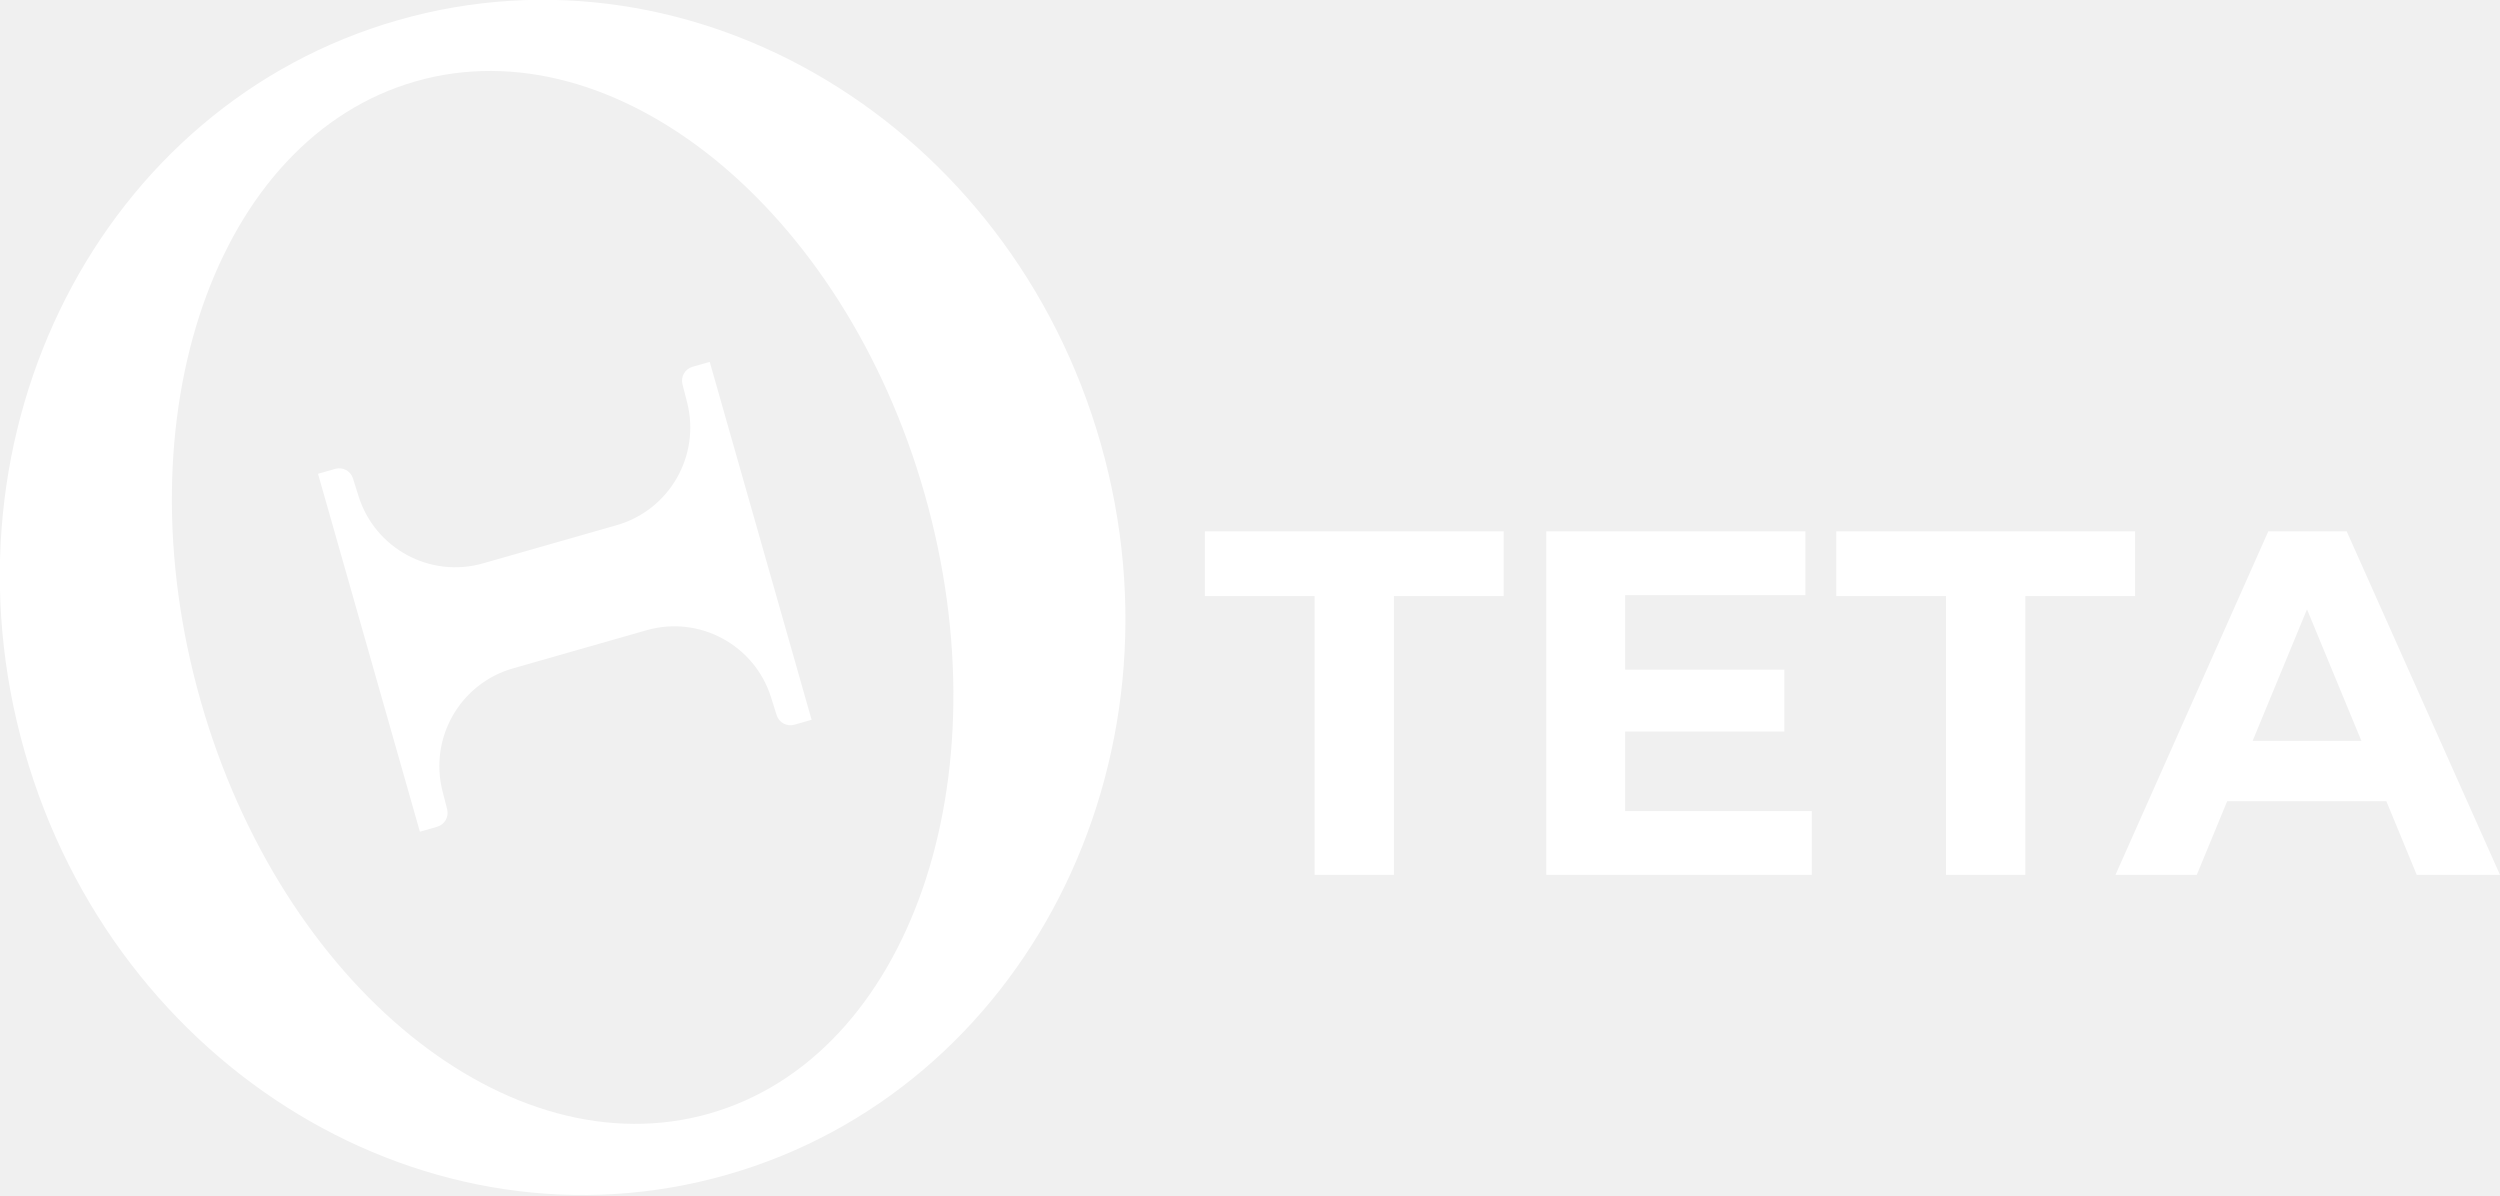
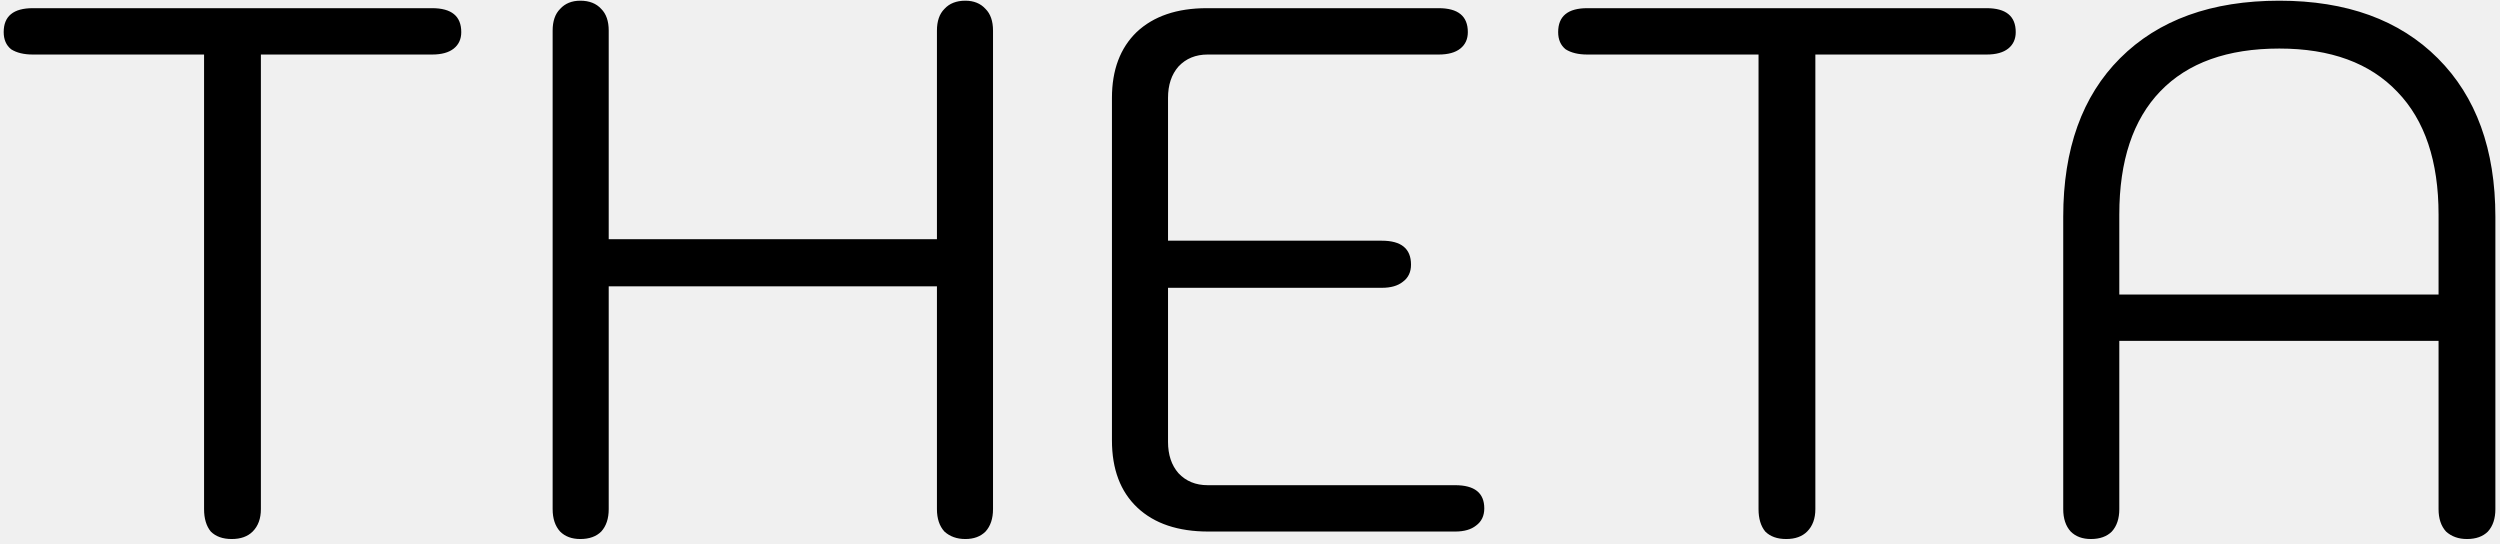
- <svg xmlns="http://www.w3.org/2000/svg" width="182" height="87" viewBox="0 0 182 87" fill="none">
-   <g clip-path="url(#clip0_496_12)">
-     <path fill-rule="evenodd" clip-rule="evenodd" d="M175.938 63.688L173.727 58.329H162.138L159.927 63.688H154.007L165.133 38.679H170.839L182 63.688H175.938ZM167.95 44.36L163.992 53.935H171.908L167.95 44.36ZM147.445 63.688H141.669V43.395H133.681V38.679H155.433V43.395H147.445V63.688ZM112.57 38.679H131.434V43.324H118.311V48.754H129.901V53.256H118.311V59.044H131.898V63.688H112.57V38.679ZM101.48 63.688H95.703V43.395H87.715V38.679H109.467V43.395H101.48V63.688ZM52.923 85.521C31.287 91.702 8.391 77.896 1.784 54.684C-4.823 31.472 7.361 7.643 28.997 1.462C50.632 -4.72 73.528 9.086 80.135 32.299C86.742 55.511 74.559 79.339 52.923 85.521ZM67.313 35.962C61.406 15.212 44.82 1.761 30.265 5.92C15.711 10.078 8.701 30.27 14.607 51.02C20.513 71.771 37.099 85.221 51.654 81.063C66.208 76.904 73.219 56.712 67.313 35.962ZM47.071 45.88L37.342 48.659C33.497 49.758 31.224 53.725 32.217 57.606L32.553 58.917C32.693 59.469 32.37 60.033 31.823 60.189L30.568 60.548L23.151 34.492L24.407 34.133C24.954 33.977 25.525 34.285 25.696 34.828L26.101 36.12C27.301 39.942 31.321 42.111 35.166 41.012L44.894 38.233C48.74 37.134 51.012 33.167 50.02 29.286L49.684 27.975C49.544 27.423 49.867 26.859 50.414 26.703L51.668 26.344L59.085 52.4L57.83 52.759C57.283 52.915 56.712 52.607 56.54 52.064L56.135 50.772C54.935 46.95 50.916 44.781 47.071 45.88Z" fill="white" />
-   </g>
-   <defs>
-     <clipPath id="clip0_496_12">
-       <rect width="182" height="87" fill="white" />
-     </clipPath>
-   </defs>
+ <svg xmlns="http://www.w3.org/2000/svg" width="428" height="93" viewBox="0 0 428 93" fill="none">
+   <path d="M39.672 92.28C38.136 92.28 36.941 91.853 36.088 91C35.32 90.061 34.936 88.781 34.936 87.16V9.336H5.624C4.088 9.336 2.851 9.037 1.912 8.44C1.059 7.757 0.632 6.776 0.632 5.496C0.632 2.765 2.296 1.4 5.624 1.4H73.976C77.304 1.4 78.968 2.765 78.968 5.496C78.968 6.691 78.541 7.629 77.688 8.312C76.835 8.995 75.597 9.336 73.976 9.336H44.664V87.16C44.664 88.781 44.195 90.061 43.256 91C42.403 91.853 41.208 92.28 39.672 92.28ZM99.348 92.28C97.897 92.28 96.745 91.853 95.892 91C95.039 90.061 94.612 88.781 94.612 87.16V5.24C94.612 3.619 95.039 2.381 95.892 1.528C96.745 0.589 97.897 0.12 99.348 0.12C100.884 0.12 102.079 0.589 102.932 1.528C103.785 2.381 104.212 3.619 104.212 5.24V40.952H160.404V5.24C160.404 3.619 160.831 2.381 161.684 1.528C162.537 0.589 163.732 0.12 165.268 0.12C166.719 0.12 167.871 0.589 168.724 1.528C169.577 2.381 170.004 3.619 170.004 5.24V87.16C170.004 88.781 169.577 90.061 168.724 91C167.871 91.853 166.719 92.28 165.268 92.28C163.817 92.28 162.623 91.853 161.684 91C160.831 90.061 160.404 88.781 160.404 87.16V49.016H104.212V87.16C104.212 88.781 103.785 90.061 102.932 91C102.079 91.853 100.884 92.28 99.348 92.28ZM206.877 91C201.672 91 197.618 89.635 194.717 86.904C191.816 84.173 190.365 80.333 190.365 75.384V16.76C190.365 11.981 191.773 8.227 194.589 5.496C197.49 2.765 201.501 1.4 206.621 1.4H246.301C249.629 1.4 251.293 2.765 251.293 5.496C251.293 6.691 250.866 7.629 250.013 8.312C249.16 8.995 247.922 9.336 246.301 9.336H206.749C204.701 9.336 203.037 10.019 201.757 11.384C200.562 12.749 199.965 14.541 199.965 16.76V41.208H236.573C239.901 41.208 241.565 42.573 241.565 45.304C241.565 46.584 241.096 47.565 240.157 48.248C239.304 48.931 238.109 49.272 236.573 49.272H199.965V75.64C199.965 77.859 200.562 79.651 201.757 81.016C203.037 82.381 204.701 83.064 206.749 83.064H249.117C252.445 83.064 254.109 84.387 254.109 87.032C254.109 88.312 253.64 89.293 252.701 89.976C251.848 90.659 250.653 91 249.117 91H206.877ZM305.797 92.28C304.261 92.28 303.066 91.853 302.213 91C301.445 90.061 301.061 88.781 301.061 87.16V9.336H271.749C270.213 9.336 268.976 9.037 268.037 8.44C267.184 7.757 266.757 6.776 266.757 5.496C266.757 2.765 268.421 1.4 271.749 1.4H340.101C343.429 1.4 345.093 2.765 345.093 5.496C345.093 6.691 344.666 7.629 343.813 8.312C342.96 8.995 341.722 9.336 340.101 9.336H310.789V87.16C310.789 88.781 310.32 90.061 309.381 91C308.528 91.853 307.333 92.28 305.797 92.28ZM357.961 92.28C356.51 92.28 355.358 91.853 354.505 91C353.652 90.061 353.225 88.781 353.225 87.16V37.112C353.225 25.507 356.468 16.461 362.953 9.976C369.524 3.405 378.612 0.12 390.217 0.12C401.737 0.12 410.782 3.405 417.353 9.976C423.924 16.547 427.209 25.592 427.209 37.112V87.16C427.209 88.781 426.782 90.061 425.929 91C425.076 91.853 423.881 92.28 422.345 92.28C420.894 92.28 419.7 91.853 418.761 91C417.908 90.061 417.481 88.781 417.481 87.16V58.36H362.825V87.16C362.825 88.781 362.398 90.061 361.545 91C360.692 91.853 359.497 92.28 357.961 92.28ZM417.481 50.424V36.728C417.481 27.597 415.134 20.6 410.441 15.736C405.748 10.787 399.006 8.312 390.217 8.312C381.342 8.312 374.558 10.744 369.865 15.608C365.172 20.472 362.825 27.512 362.825 36.728V50.424H417.481Z" fill="black" />
</svg>
